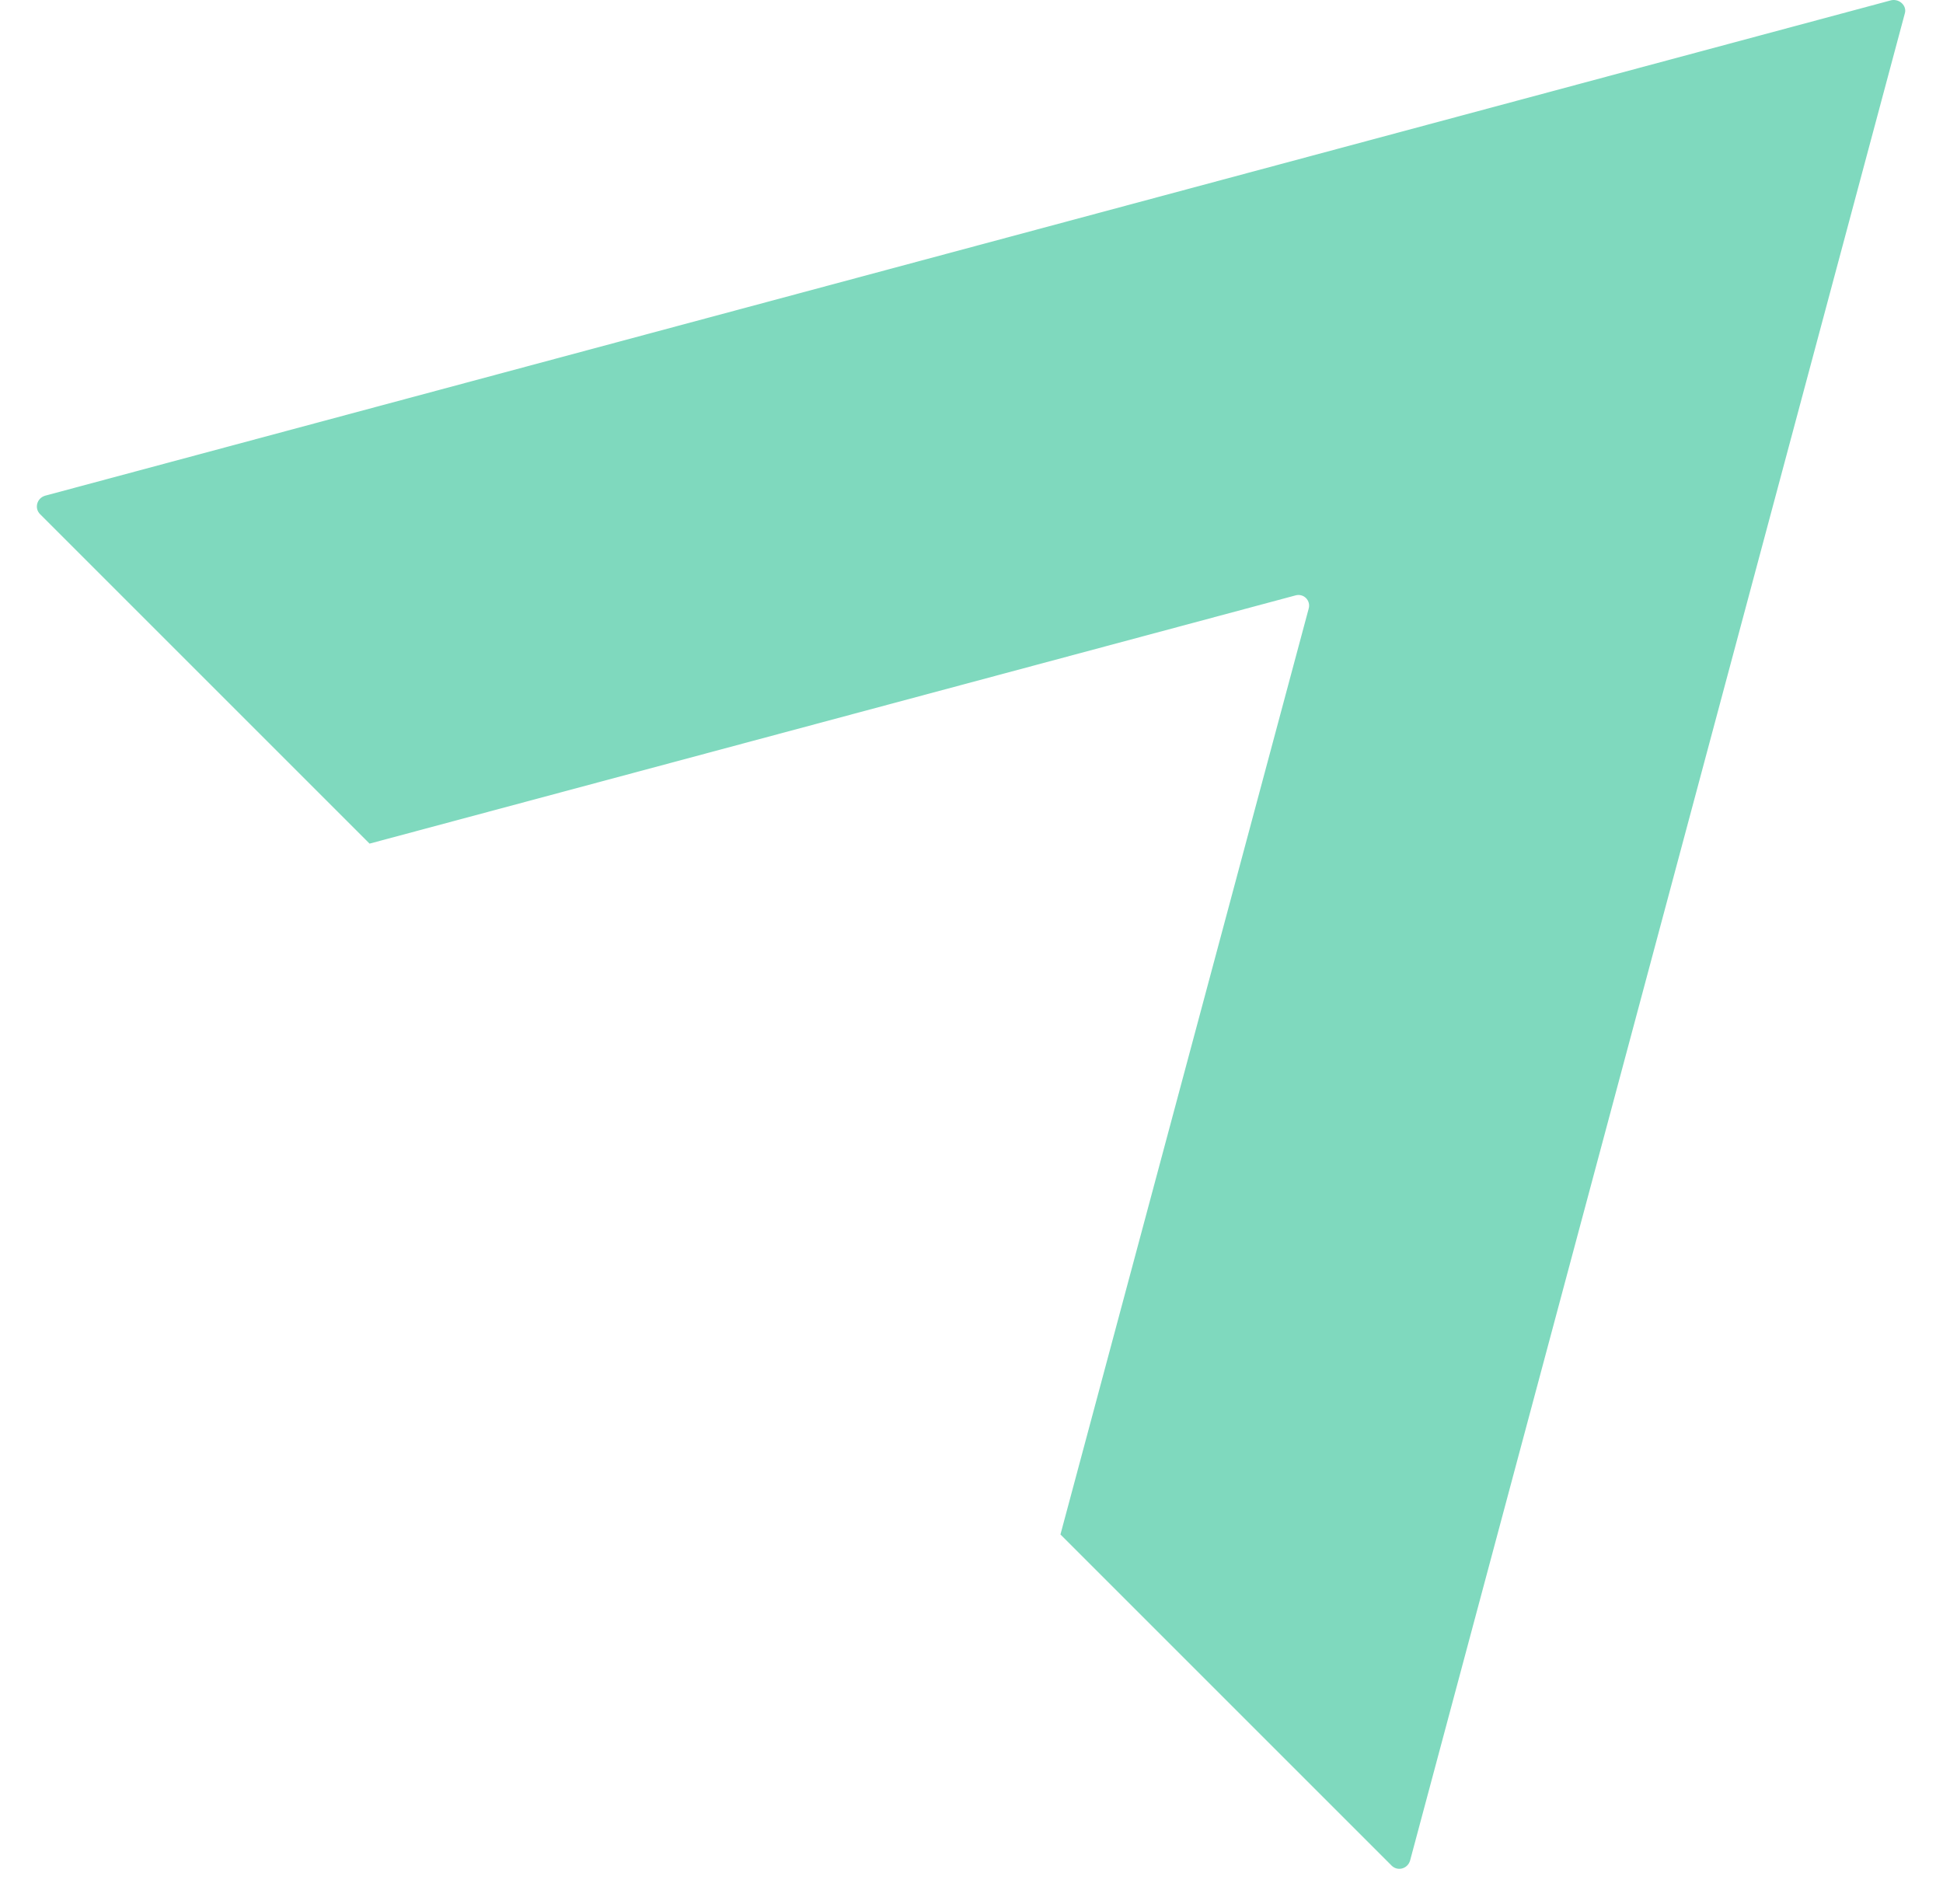
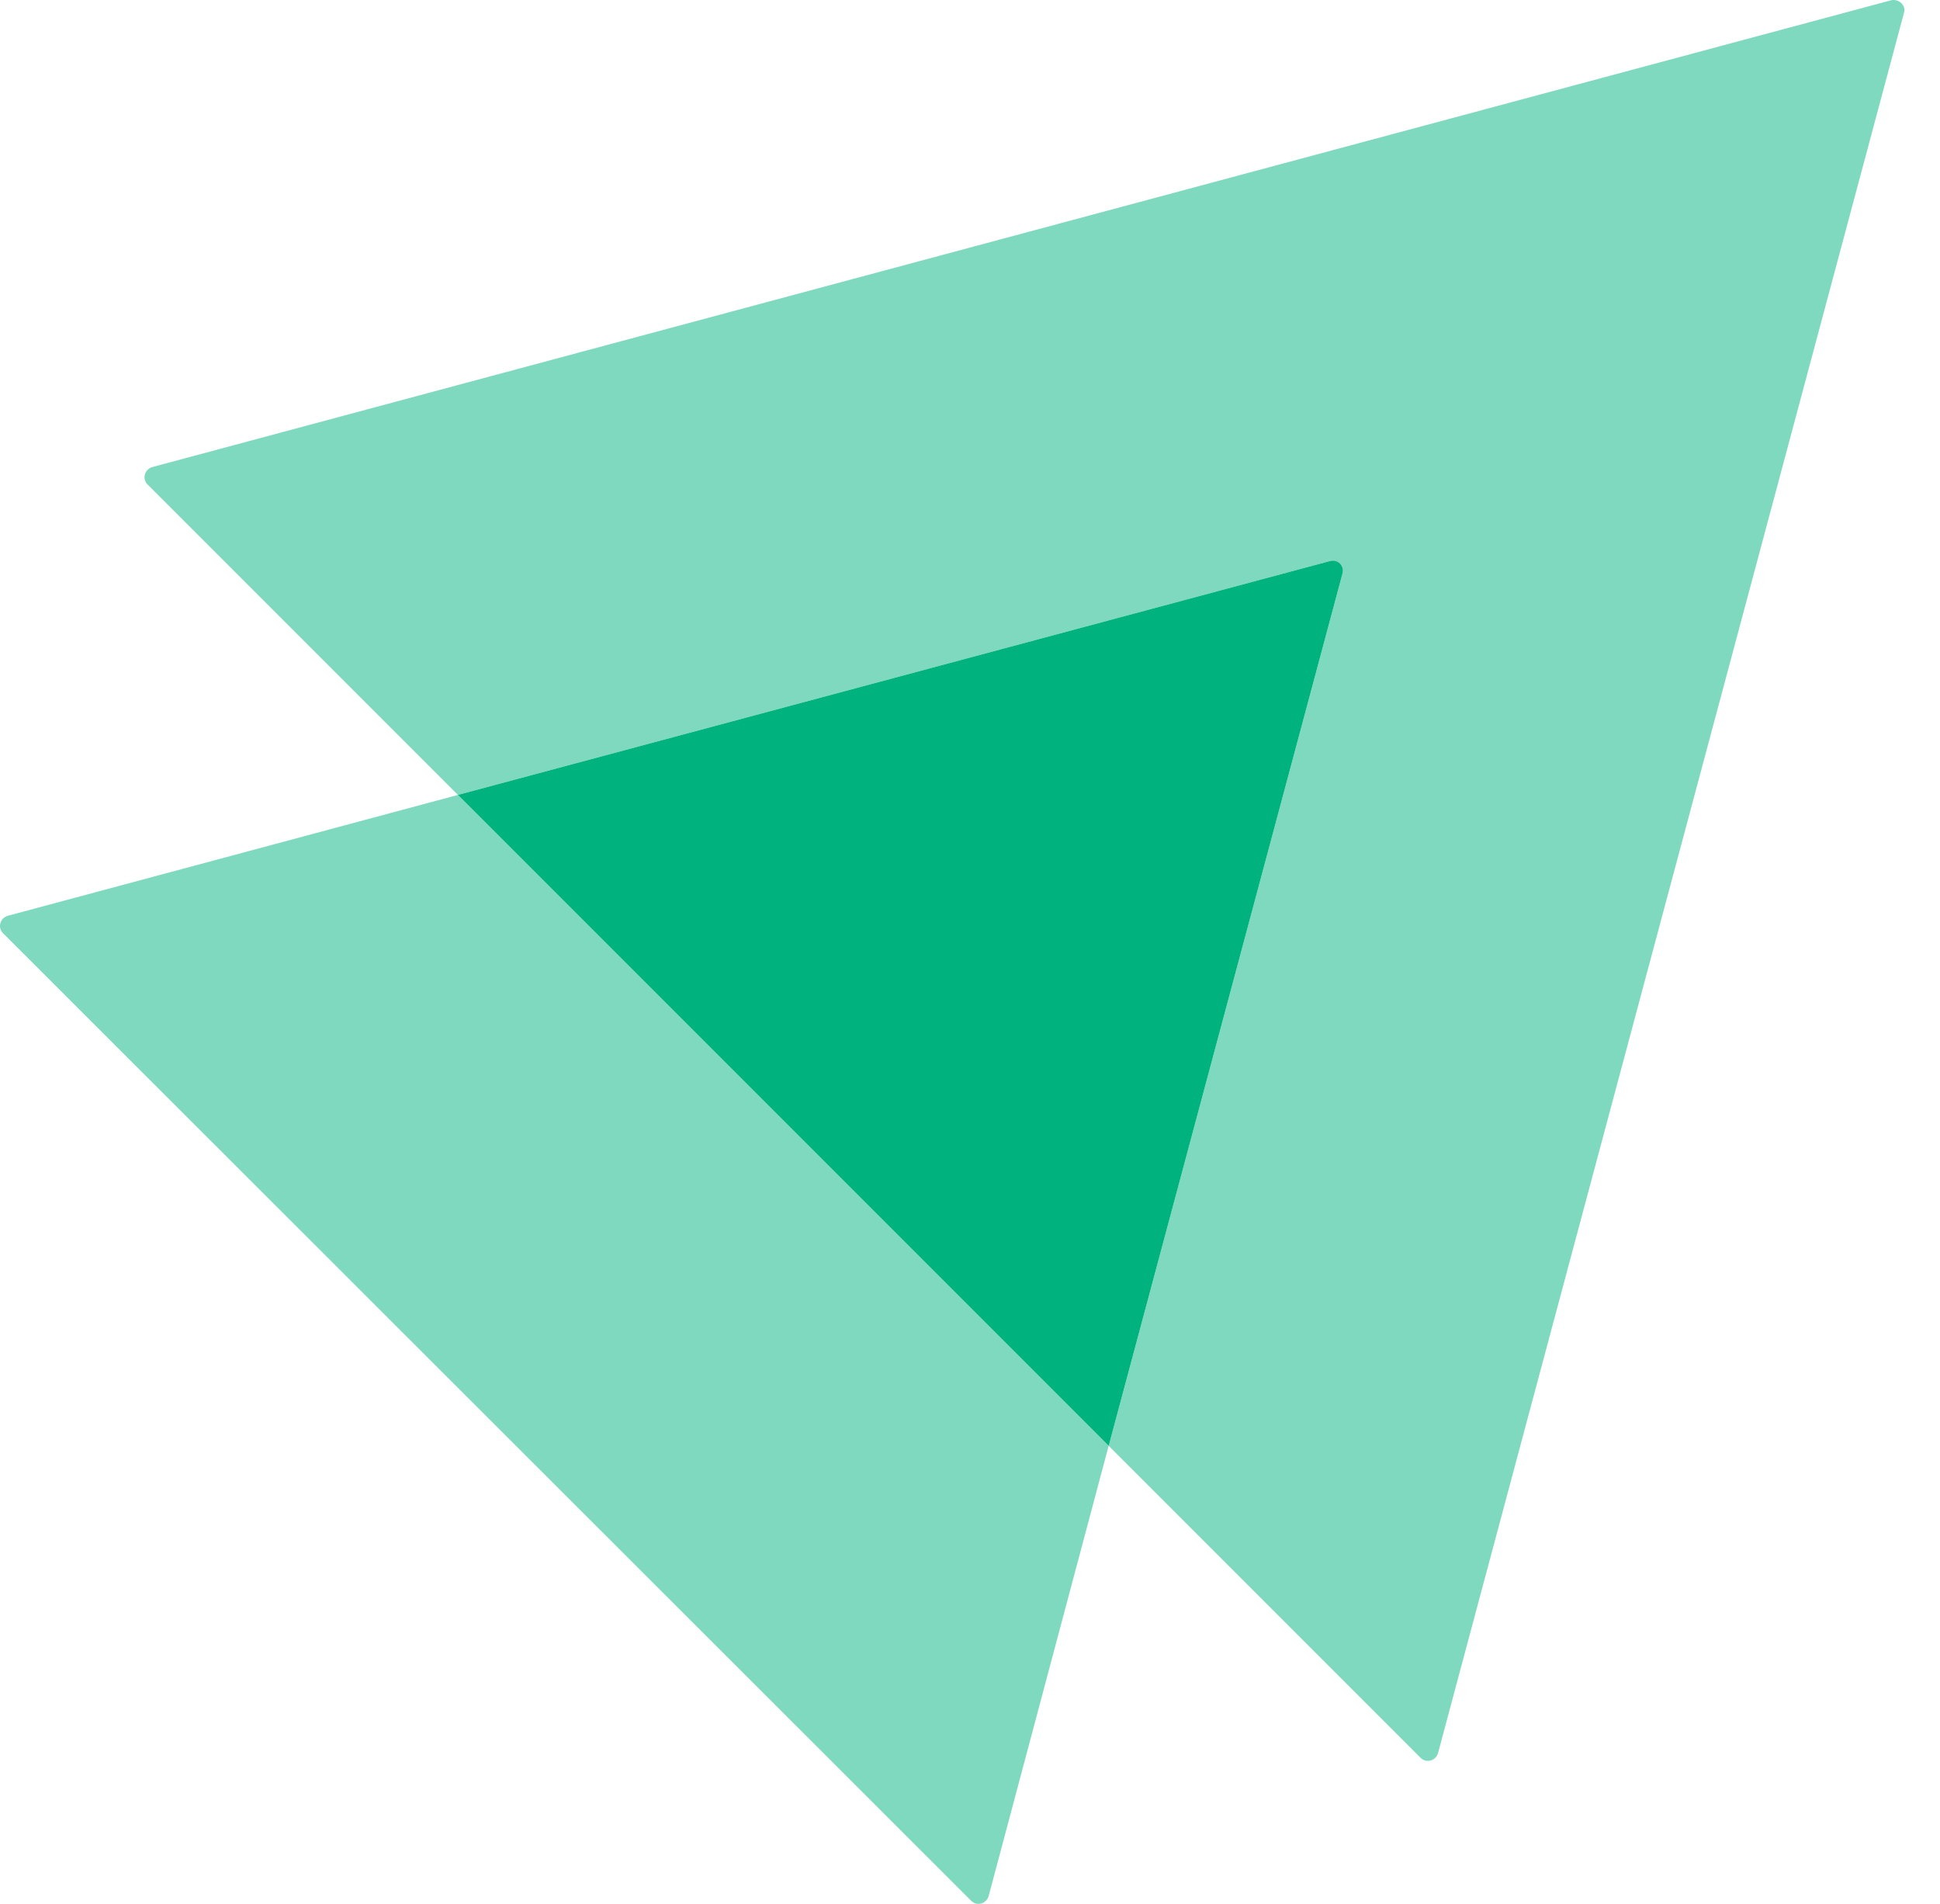
- <svg xmlns="http://www.w3.org/2000/svg" width="50" height="49" viewBox="0 0 50 49" fill="none">
-   <path opacity="0.5" d="M49.016 0.351L36.286 47.883C36.221 48.099 35.962 48.163 35.811 48.012L27.289 39.49L33.675 15.67C33.74 15.454 33.546 15.26 33.33 15.325L9.51 21.711L1.031 13.232C0.88 13.081 0.945 12.822 1.161 12.757L48.67 0.006C48.886 -0.037 49.08 0.157 49.016 0.351Z" fill="#00B37E" />
+ <svg xmlns="http://www.w3.org/2000/svg" width="53" height="52" viewBox="0 0 53 52" fill="none">
+   <path opacity="0.5" d="M52.016 0.351L39.286 47.883C39.221 48.099 38.962 48.163 38.811 48.012L30.289 39.49L36.675 15.67C36.74 15.454 36.546 15.26 36.33 15.325L12.51 21.711L4.031 13.232C3.88 13.081 3.945 12.822 4.16 12.757L51.67 0.006C51.886 -0.037 52.08 0.157 52.016 0.351Z" fill="#00B37E" />
+   <path opacity="0.5" d="M30.288 39.49L27.009 51.788C26.944 52.004 26.685 52.069 26.534 51.918L0.082 25.487C-0.069 25.336 -0.004 25.077 0.212 25.013L12.51 21.712L30.288 39.49Z" fill="#00B37E" />
+   <path d="M36.675 15.67L30.289 39.49L12.51 21.711L36.33 15.325C36.546 15.26 36.74 15.454 36.675 15.67Z" fill="#00B37E" />
</svg>
